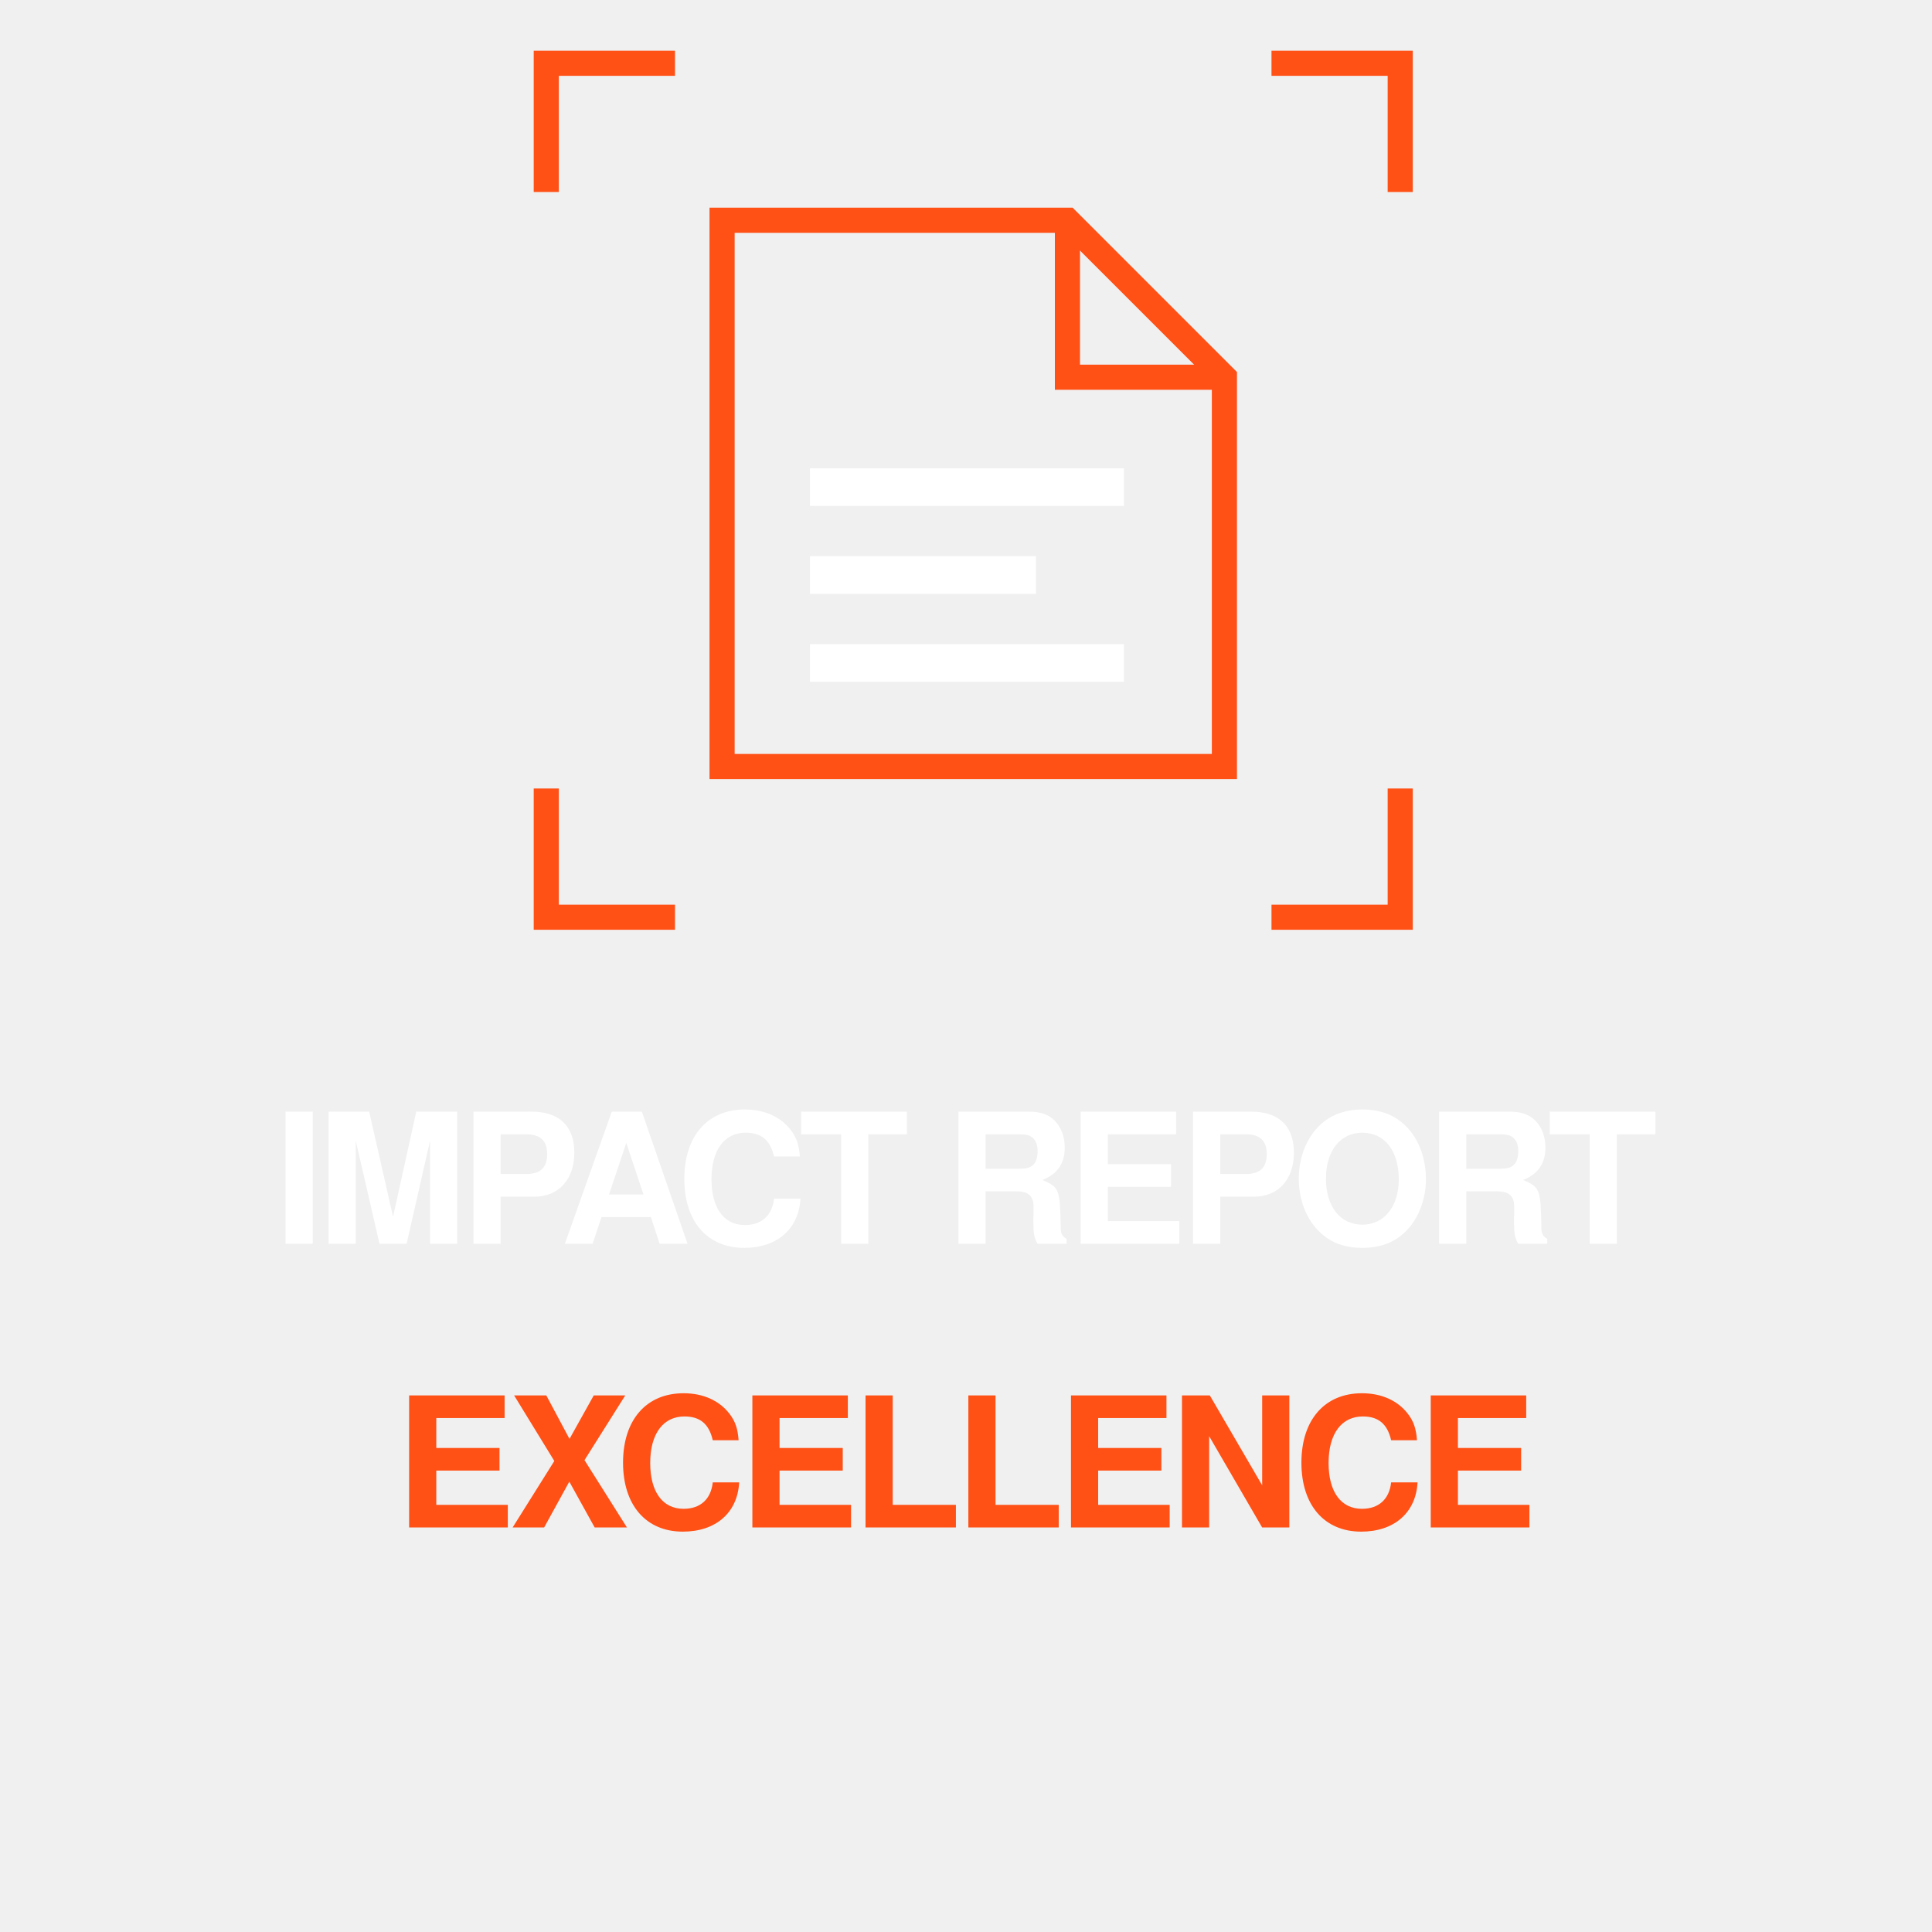
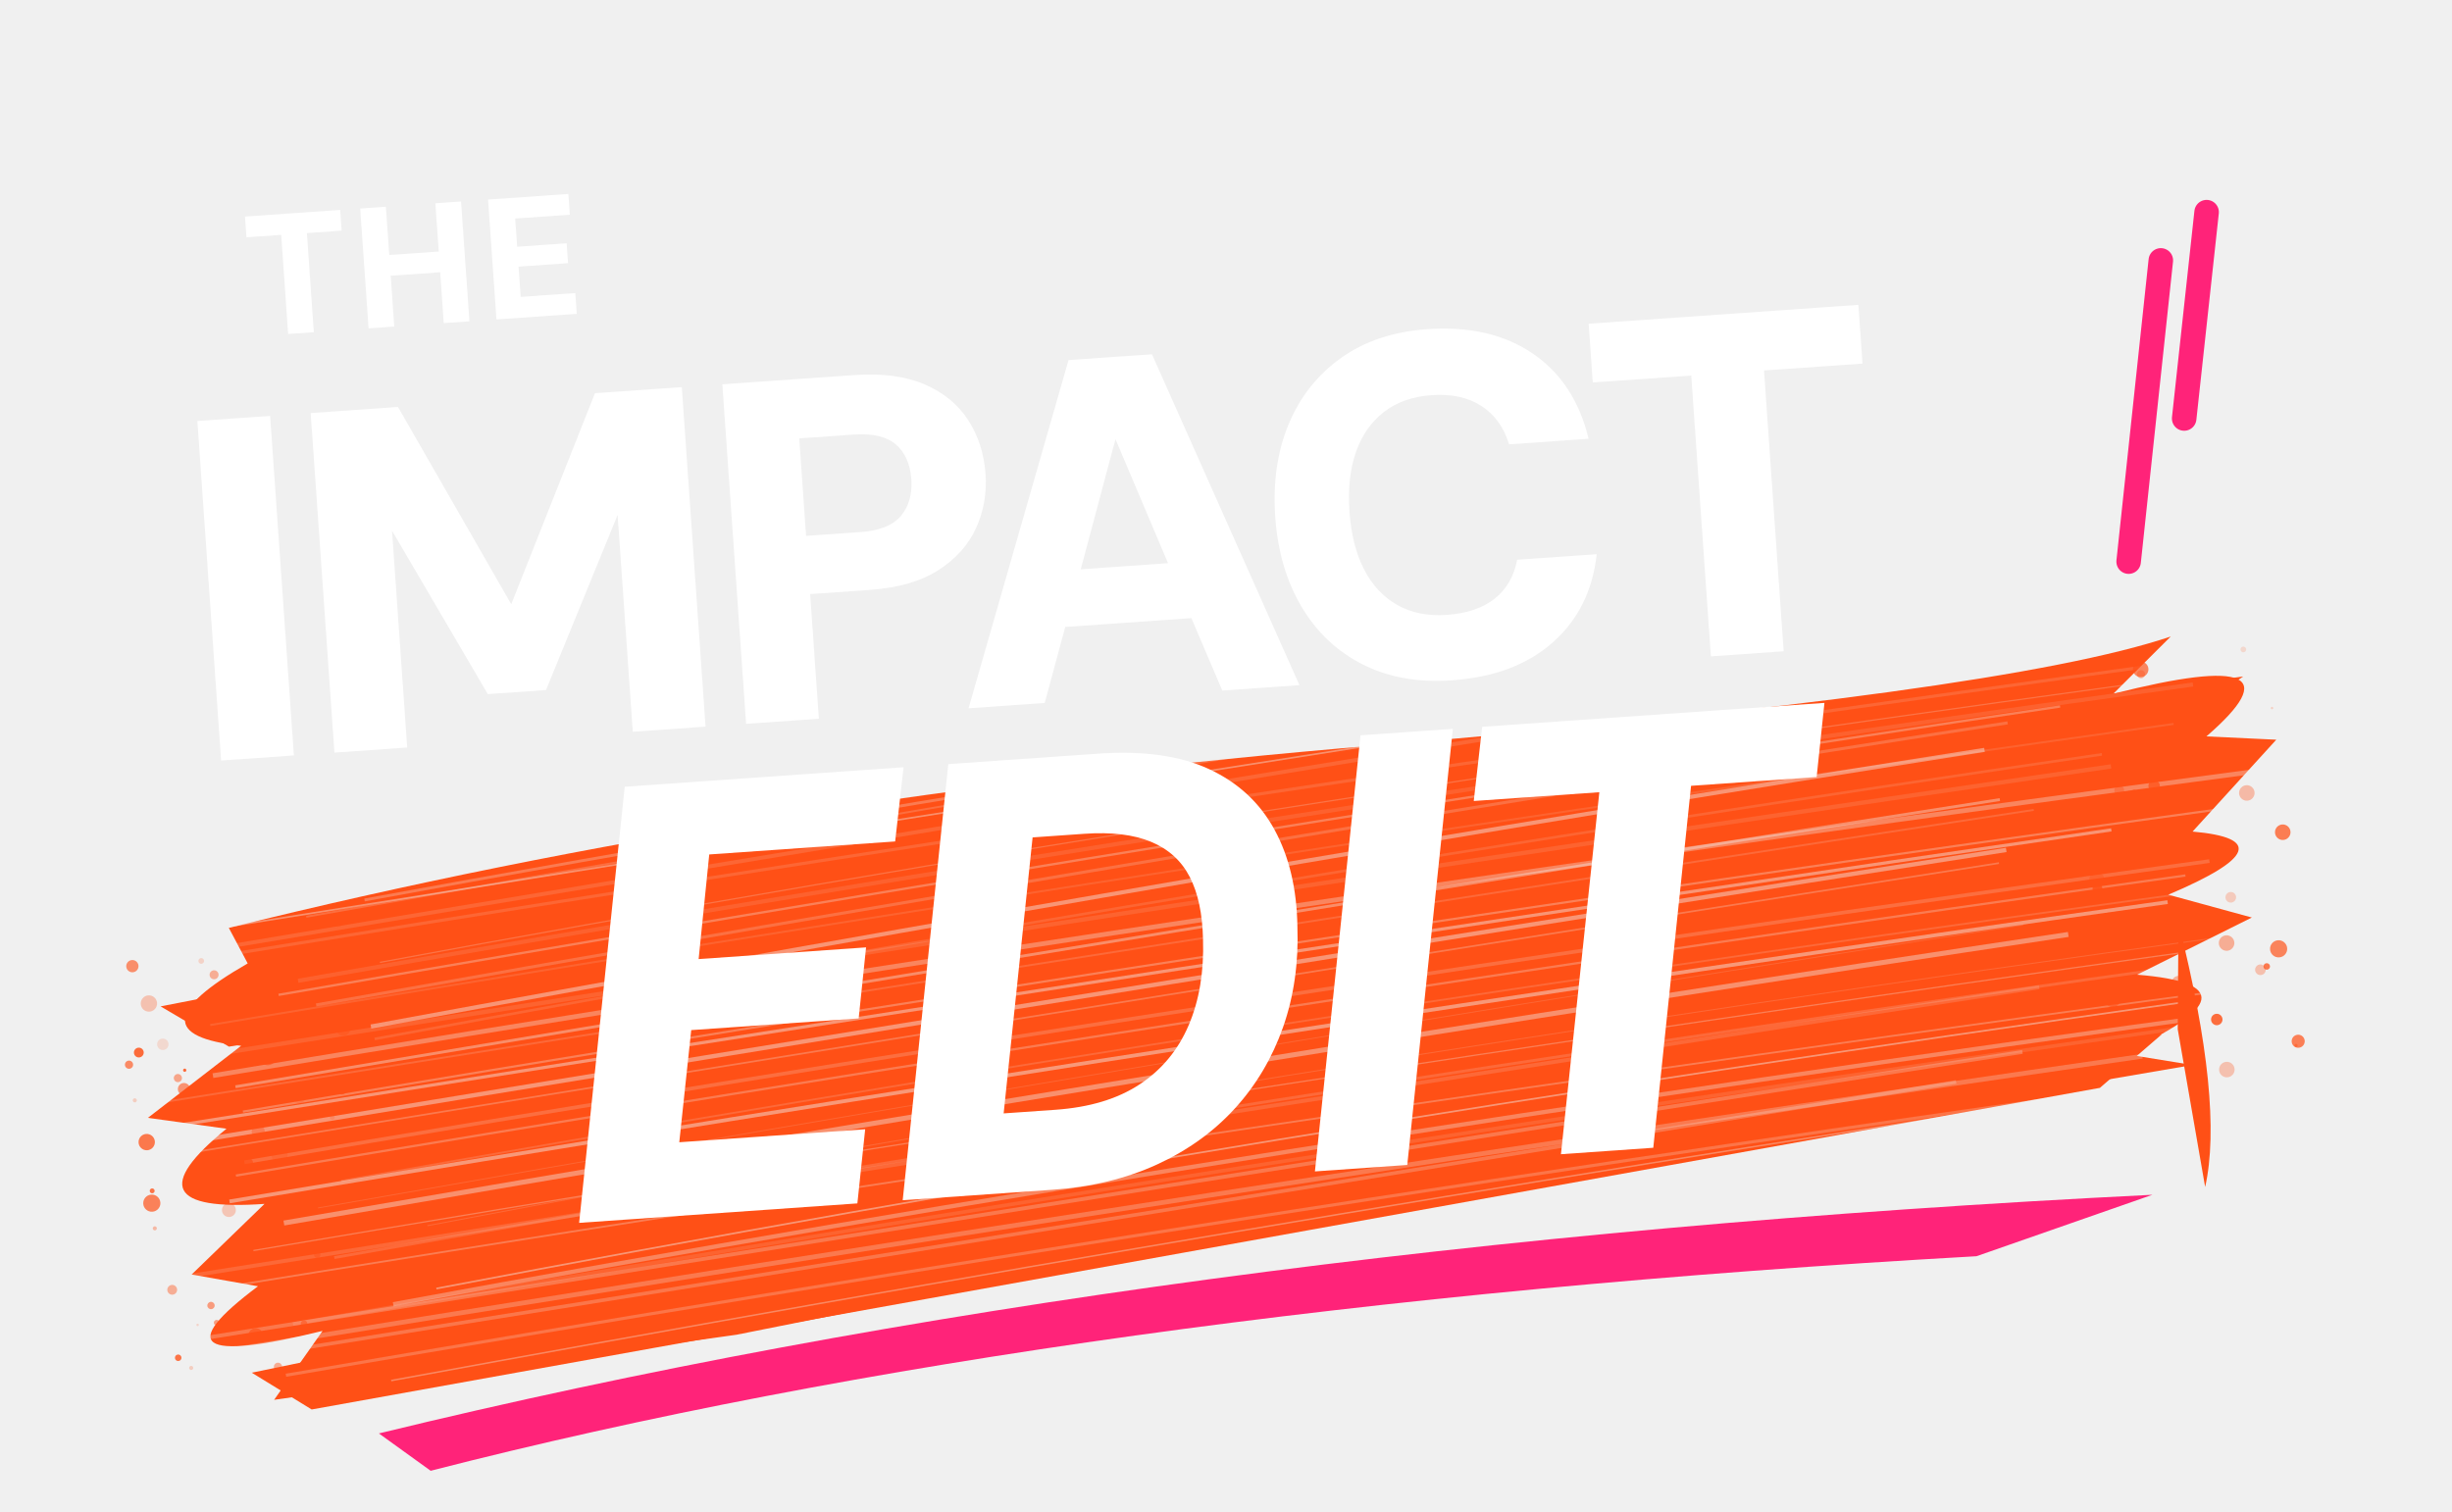
- <svg xmlns="http://www.w3.org/2000/svg" viewBox="0 0 320 320" role="img">
-   <g transform="translate(78 -2) scale(.52)">
-     <g fill="none" stroke="#ff5016" stroke-width="8">
-       <path d="M24 65V24h41M255 24h41v41M24 255v41h41M255 296h41v-41" />
-       <path d="M80 74h110l50 50v124H80z" />
-       <path d="M190 74v50h50" />
+ <svg xmlns="http://www.w3.org/2000/svg" viewBox="0 0 600 370" role="img">
+   <g transform="rotate(-4 300 190)">
+     <g aria-label="THE" fill="#fff" transform="translate(69 66) scale(0.042 -0.042)">
+       <path transform="translate(0 0)" d="M229 0L229 579L26 579L26 700L582 700L582 579L379 579L379 0Z" />
+       <path transform="translate(631.8095 0)" d="M506 0L506 297L217 297L217 0L67 0L67 700L217 700L217 418L506 418L506 700L656 700L656 0Z" />
+       <path transform="translate(1378.619 0)" d="M67 0L67 700L536 700L536 579L217 579L217 414L506 414L506 298L217 298L217 121L536 121L536 0Z" />
    </g>
-     <path d="M108 153h100v12H108zm0 28h72v12h-72zm0 28h100v12H108z" fill="#ffffff" />
-   </g>
-   <g fill="#ffffff" font-family="DM Sans, Helvetica, sans-serif" font-weight="900" text-anchor="middle" font-size="30" letter-spacing="-1.3">
-     <text x="160" y="206">IMPACT REPORT</text>
-     <text x="160" y="253" fill="#ff5016">EXCELLENCE</text>
+     <g aria-label="IMPACT" fill="#fff" transform="translate(47 169) scale(0.119 -0.119)">
+       <path transform="translate(0 0)" d="M67 0L67 700L217 700L217 0Z" />
+       <path transform="translate(233.5798 0)" d="M67 0L67 700L247 700L451 279L653 700L832 700L832 0L682 0L682 447L510 98L390 98L217 447L217 0Z" />
+       <path transform="translate(1082.16 0)" d="M67 0L67 700L339 700Q425 700 481.5 671Q538 642 566 591.5Q594 541 594 478Q594 419 567 369Q540 319 484 288Q428 257 339 257L217 257L217 0ZM217 377L329 377Q388 377 414.5 404.5Q441 432 441 478Q441 525 414.5 551.5Q388 578 329 578L217 578Z" />
+       <path transform="translate(1587.739 0)" d="M20 0L275 700L447 700L702 0L543 0L490 153L230 153L177 0ZM450 269L360 531L270 269Z" />
+       <path transform="translate(2219.319 0)" d="M384 -12Q279 -12 203 33.5Q127 79 86 160.5Q45 242 45 348Q45 456 86 537.5Q127 619 203 665.5Q279 712 384 712Q514 712 596.5 647Q679 582 699 464L535 464Q523 517 484 546.5Q445 576 383 576Q324 576 282.5 548Q241 520 219.5 469.5Q198 419 198 348Q198 279 219.5 228.5Q241 178 282.5 150.5Q324 123 383 123Q445 123 483.5 149.5Q522 176 535 226L699 226Q679 115 596.5 51.5Q514 -12 384 -12Z" />
+       <path transform="translate(2908.899 0)" d="M229 0L229 579L26 579L26 700L582 700L582 579L379 579L379 0Z" />
+     </g>
+     <defs>
+       <mask id="dry-brush">
+         <rect width="600" height="370" fill="white" />
+         <path d="M56.0 190.0Q300 166.0 545.7 150.0" stroke="black" opacity="0.10" stroke-width="1.13" fill="none" />
+         <path d="M70.4 193.1Q300 169.1 539.5 153.1" stroke="black" opacity="0.44" stroke-width="0.72" fill="none" />
+         <path d="M45.5 196.2Q300 172.2 543.4 156.2" stroke="black" opacity="0.30" stroke-width="1.28" fill="none" />
+         <path d="M43.0 199.3Q300 175.3 491.2 159.3" stroke="black" opacity="0.14" stroke-width="0.60" fill="none" />
+         <path d="M92.0 202.4Q300 178.4 542.1 162.4" stroke="black" opacity="0.45" stroke-width="0.26" fill="none" />
+         <path d="M87.6 205.5Q300 181.5 552.8 165.5" stroke="black" opacity="0.27" stroke-width="0.70" fill="none" />
+         <path d="M73.1 208.6Q300 184.6 488.1 168.6" stroke="black" opacity="0.19" stroke-width="0.47" fill="none" />
+         <path d="M30.8 211.7Q300 187.7 491.8 171.7" stroke="black" opacity="0.40" stroke-width="0.41" fill="none" />
+         <path d="M50.8 214.8Q300 190.8 480.7 174.8" stroke="black" opacity="0.14" stroke-width="0.96" fill="none" />
+         <path d="M38.1 217.9Q300 193.9 542.1 177.9" stroke="black" opacity="0.14" stroke-width="0.76" fill="none" />
+         <path d="M90.3 221.0Q300 197.0 553.0 181.0" stroke="black" opacity="0.22" stroke-width="0.30" fill="none" />
+         <path d="M70.0 224.1Q300 200.1 537.6 184.1" stroke="black" opacity="0.11" stroke-width="1.00" fill="none" />
+         <path d="M65.0 227.2Q300 203.2 504.8 187.2" stroke="black" opacity="0.30" stroke-width="0.57" fill="none" />
+         <path d="M74.0 230.3Q300 206.3 491.7 190.3" stroke="black" opacity="0.20" stroke-width="0.74" fill="none" />
+         <path d="M47.8 233.4Q300 209.4 532.2 193.4" stroke="black" opacity="0.12" stroke-width="0.48" fill="none" />
+         <path d="M87.0 236.5Q300 212.5 485.6 196.5" stroke="black" opacity="0.43" stroke-width="1.00" fill="none" />
+         <path d="M87.7 239.6Q300 215.6 514.2 199.6" stroke="black" opacity="0.13" stroke-width="0.64" fill="none" />
+         <path d="M24.1 242.7Q300 218.7 516.2 202.7" stroke="black" opacity="0.12" stroke-width="1.05" fill="none" />
+         <path d="M47.6 245.8Q300 221.8 560.6 205.8" stroke="black" opacity="0.33" stroke-width="1.16" fill="none" />
+         <path d="M52.9 248.9Q300 224.9 488.5 208.9" stroke="black" opacity="0.38" stroke-width="0.70" fill="none" />
+         <path d="M28.4 252.0Q300 228.0 496.6 212.0" stroke="black" opacity="0.16" stroke-width="0.47" fill="none" />
+         <path d="M54.3 255.1Q300 231.1 540.6 215.1" stroke="black" opacity="0.30" stroke-width="0.53" fill="none" />
+         <path d="M28.3 258.2Q300 234.2 515.2 218.2" stroke="black" opacity="0.43" stroke-width="0.77" fill="none" />
+         <path d="M43.8 261.3Q300 237.3 489.2 221.3" stroke="black" opacity="0.43" stroke-width="1.06" fill="none" />
+         <path d="M39.0 264.4Q300 240.4 487.2 224.4" stroke="black" opacity="0.26" stroke-width="0.42" fill="none" />
+         <path d="M53.8 267.5Q300 243.5 538.6 227.5" stroke="black" opacity="0.19" stroke-width="0.90" fill="none" />
+         <path d="M51.5 270.6Q300 246.6 532.5 230.6" stroke="black" opacity="0.27" stroke-width="0.55" fill="none" />
+         <path d="M77.1 273.7Q300 249.7 551.9 233.7" stroke="black" opacity="0.16" stroke-width="0.45" fill="none" />
+         <path d="M49.5 276.8Q300 252.8 527.7 236.8" stroke="black" opacity="0.45" stroke-width="0.92" fill="none" />
+         <path d="M71.0 279.9Q300 255.9 492.1 239.9" stroke="black" opacity="0.14" stroke-width="0.22" fill="none" />
+         <path d="M62.4 283.0Q300 259.0 502.9 243.0" stroke="black" opacity="0.40" stroke-width="1.22" fill="none" />
+         <path d="M97.4 286.1Q300 262.1 542.6 246.1" stroke="black" opacity="0.15" stroke-width="0.24" fill="none" />
+         <path d="M54.5 289.2Q300 265.2 533.0 249.2" stroke="black" opacity="0.29" stroke-width="0.31" fill="none" />
+         <path d="M74.1 292.3Q300 268.3 536.4 252.3" stroke="black" opacity="0.16" stroke-width="0.70" fill="none" />
+         <path d="M25.9 295.4Q300 271.4 494.9 255.4" stroke="black" opacity="0.15" stroke-width="0.95" fill="none" />
+         <path d="M37.0 298.5Q300 274.5 553.4 258.5" stroke="black" opacity="0.28" stroke-width="0.45" fill="none" />
+         <path d="M98.5 301.6Q300 277.6 528.8 261.6" stroke="black" opacity="0.44" stroke-width="0.42" fill="none" />
+         <path d="M87.7 304.7Q300 280.7 547.4 264.7" stroke="black" opacity="0.33" stroke-width="1.04" fill="none" />
+         <path d="M62.9 307.8Q300 283.8 528.2 267.8" stroke="black" opacity="0.12" stroke-width="0.88" fill="none" />
+         <path d="M27.7 310.9Q300 286.9 489.7 270.9" stroke="black" opacity="0.25" stroke-width="0.94" fill="none" />
+         <path d="M37.1 314.0Q300 290.0 518.9 274.0" stroke="black" opacity="0.26" stroke-width="1.16" fill="none" />
+         <path d="M28.2 317.1Q300 293.1 473.0 277.1" stroke="black" opacity="0.24" stroke-width="0.88" fill="none" />
+         <path d="M60.3 320.2Q300 296.2 533.4 280.2" stroke="black" opacity="0.23" stroke-width="0.76" fill="none" />
+         <path d="M85.9 323.3Q300 299.3 494.7 283.3" stroke="black" opacity="0.35" stroke-width="0.37" fill="none" />
+       </mask>
+     </defs>
+     <g fill="#ff5016">
+       <circle cx="65.6" cy="307.9" r="0.8" opacity="0.53" />
+       <circle cx="30.8" cy="282.1" r="0.5" opacity="0.35" />
+       <circle cx="80.7" cy="210.0" r="1.6" opacity="0.31" />
+       <circle cx="76.0" cy="258.0" r="0.6" opacity="0.19" />
+       <circle cx="543.2" cy="236.7" r="1.3" opacity="0.24" />
+       <circle cx="30.8" cy="272.9" r="0.6" opacity="0.77" />
+       <circle cx="39.0" cy="245.8" r="1.0" opacity="0.47" />
+       <circle cx="34.3" cy="314.1" r="0.8" opacity="0.78" />
+       <circle cx="557.2" cy="273.0" r="1.6" opacity="0.71" />
+       <circle cx="57.7" cy="260.2" r="1.6" opacity="0.35" />
+       <circle cx="556.6" cy="274.0" r="0.4" opacity="0.45" />
+       <circle cx="537.7" cy="266.3" r="1.4" opacity="0.82" />
+       <circle cx="58.1" cy="224.4" r="0.6" opacity="0.66" />
+       <circle cx="30.5" cy="275.9" r="2.1" opacity="0.69" />
+       <circle cx="61.3" cy="242.1" r="2.1" opacity="0.64" />
+       <circle cx="552.6" cy="199.5" r="0.4" opacity="0.56" />
+       <circle cx="29.8" cy="217.7" r="1.5" opacity="0.61" />
+       <circle cx="547.9" cy="203.9" r="1.4" opacity="0.61" />
+       <circle cx="556.5" cy="191.2" r="0.3" opacity="0.21" />
+       <circle cx="78.1" cy="256.8" r="0.4" opacity="0.47" />
+       <circle cx="40.8" cy="244.0" r="0.4" opacity="0.83" />
+       <circle cx="28.1" cy="250.5" r="0.5" opacity="0.22" />
+       <circle cx="510.8" cy="230.2" r="1.9" opacity="0.37" />
+       <circle cx="510.8" cy="232.3" r="1.2" opacity="0.83" />
+       <circle cx="46.7" cy="217.6" r="0.7" opacity="0.19" />
+       <circle cx="523.4" cy="197.1" r="0.4" opacity="0.53" />
+       <circle cx="34.0" cy="297.4" r="1.2" opacity="0.42" />
+       <circle cx="51.1" cy="225.5" r="1.7" opacity="0.81" />
+       <circle cx="549.2" cy="254.9" r="1.3" opacity="0.31" />
+       <circle cx="55.8" cy="269.4" r="0.3" opacity="0.38" />
+       <circle cx="518.3" cy="246.4" r="0.5" opacity="0.34" />
+       <circle cx="517.8" cy="208.7" r="1.2" opacity="0.38" />
+       <circle cx="548.9" cy="211.5" r="1.9" opacity="0.34" />
+       <circle cx="70.8" cy="297.5" r="1.7" opacity="0.20" />
+       <circle cx="39.6" cy="306.4" r="0.3" opacity="0.18" />
+       <circle cx="53.6" cy="310.0" r="1.8" opacity="0.64" />
+       <circle cx="525.1" cy="180.7" r="1.0" opacity="0.36" />
+       <circle cx="550.5" cy="176.4" r="0.7" opacity="0.16" />
+       <circle cx="49.6" cy="221.2" r="1.1" opacity="0.42" />
+       <circle cx="512.6" cy="259.5" r="2.0" opacity="0.57" />
+       <circle cx="70.0" cy="291.3" r="0.8" opacity="0.45" />
+       <circle cx="62.5" cy="266.2" r="2.0" opacity="0.24" />
+       <circle cx="58.0" cy="284.7" r="1.8" opacity="0.15" />
+       <circle cx="68.3" cy="252.4" r="1.6" opacity="0.21" />
+       <circle cx="515.9" cy="199.9" r="1.7" opacity="0.67" />
+       <circle cx="521.4" cy="209.6" r="0.8" opacity="0.84" />
+       <circle cx="80.2" cy="236.6" r="1.7" opacity="0.43" />
+       <circle cx="37.3" cy="316.8" r="0.5" opacity="0.22" />
+       <circle cx="526.8" cy="200.0" r="0.4" opacity="0.27" />
+       <circle cx="541.4" cy="247.8" r="1.9" opacity="0.42" />
+       <circle cx="49.2" cy="278.9" r="1.7" opacity="0.27" />
+       <circle cx="70.3" cy="271.3" r="0.9" opacity="0.37" />
+       <circle cx="44.3" cy="306.2" r="0.7" opacity="0.52" />
+       <circle cx="43.2" cy="301.9" r="0.9" opacity="0.53" />
+       <circle cx="27.3" cy="241.7" r="1.0" opacity="0.64" />
+       <circle cx="550.8" cy="254.2" r="0.8" opacity="0.74" />
+       <circle cx="525.1" cy="179.5" r="1.9" opacity="0.67" />
+       <circle cx="33.2" cy="227.1" r="2.0" opacity="0.29" />
+       <circle cx="557.0" cy="221.7" r="1.9" opacity="0.72" />
+       <circle cx="554.0" cy="250.1" r="2.1" opacity="0.68" />
+       <circle cx="35.9" cy="237.3" r="1.4" opacity="0.15" />
+       <circle cx="78.8" cy="251.4" r="1.2" opacity="0.69" />
+       <circle cx="29.9" cy="238.9" r="1.2" opacity="0.83" />
+       <circle cx="529.0" cy="256.7" r="1.7" opacity="0.41" />
+       <circle cx="58.5" cy="318.0" r="1.0" opacity="0.43" />
+       <circle cx="54.7" cy="267.7" r="1.2" opacity="0.69" />
+       <circle cx="30.3" cy="260.9" r="2.0" opacity="0.75" />
+       <circle cx="529.6" cy="188.8" r="0.8" opacity="0.72" />
+       <circle cx="539.3" cy="278.7" r="1.9" opacity="0.30" />
+       <circle cx="526.4" cy="208.2" r="1.4" opacity="0.72" />
+       <circle cx="40.3" cy="248.6" r="1.5" opacity="0.58" />
+       <circle cx="76.6" cy="299.8" r="1.6" opacity="0.27" />
+       <g mask="url(#dry-brush)">
+         <path d="M54 210Q185 187 338 185T533 172L518 185Q568 176 540 197L557 199 535 220Q560 224 528 235L548 242 519 254Q552 259 514 273L531 277Q350 295 171 318L57 326 70 310Q24 318 55 298L39 294 58 278Q23 278 50 259L31 255 55 239Q27 234 58 219z" />
+         <path d="M36 228Q260 200 550 183L528 196 52 239zM52 319Q293 286 524 269L508 281 66 329z" />
+       </g>
+       <path d="M530 242q8 45 2 65l-4-39z" />
+     </g>
+     <g aria-label="EDIT" fill="#fff" transform="translate(131 288) scale(0.151 -0.151)">
+       <path transform="translate(0 0)" d="M23 0L146 700L599 700L577 581L275 581L246 413L518 413L498 299L226 299L194 119L496 119L475 0Z" />
+       <path transform="translate(525.6424 0)" d="M23 0L146 700L389 700Q499 700 567 662.5Q635 625 666 557Q697 489 692 398Q689 310 657.5 237Q626 164 570.5 111Q515 58 438 29Q361 0 266 0ZM196 129L280 129Q363 129 419 160.5Q475 192 505 250.5Q535 309 538 388Q541 450 523.5 490.5Q506 531 465 551.5Q424 572 358 572L274 572Z" />
+       <path transform="translate(1195.285 0)" d="M23 0L146 700L296 700L173 0Z" />
+       <path transform="translate(1432.927 0)" d="M185 0L288 581L84 581L106 700L662 700L641 581L437 581L335 0Z" />
+     </g>
+     <path d="M82 336Q275 303 519 308l-44 12Q252 317 94 346z" fill="#ff2379" />
+     <path d="M537 80l-13 73M549 69l-9 50" stroke="#ff2379" stroke-width="6" stroke-linecap="round" />
  </g>
</svg>
